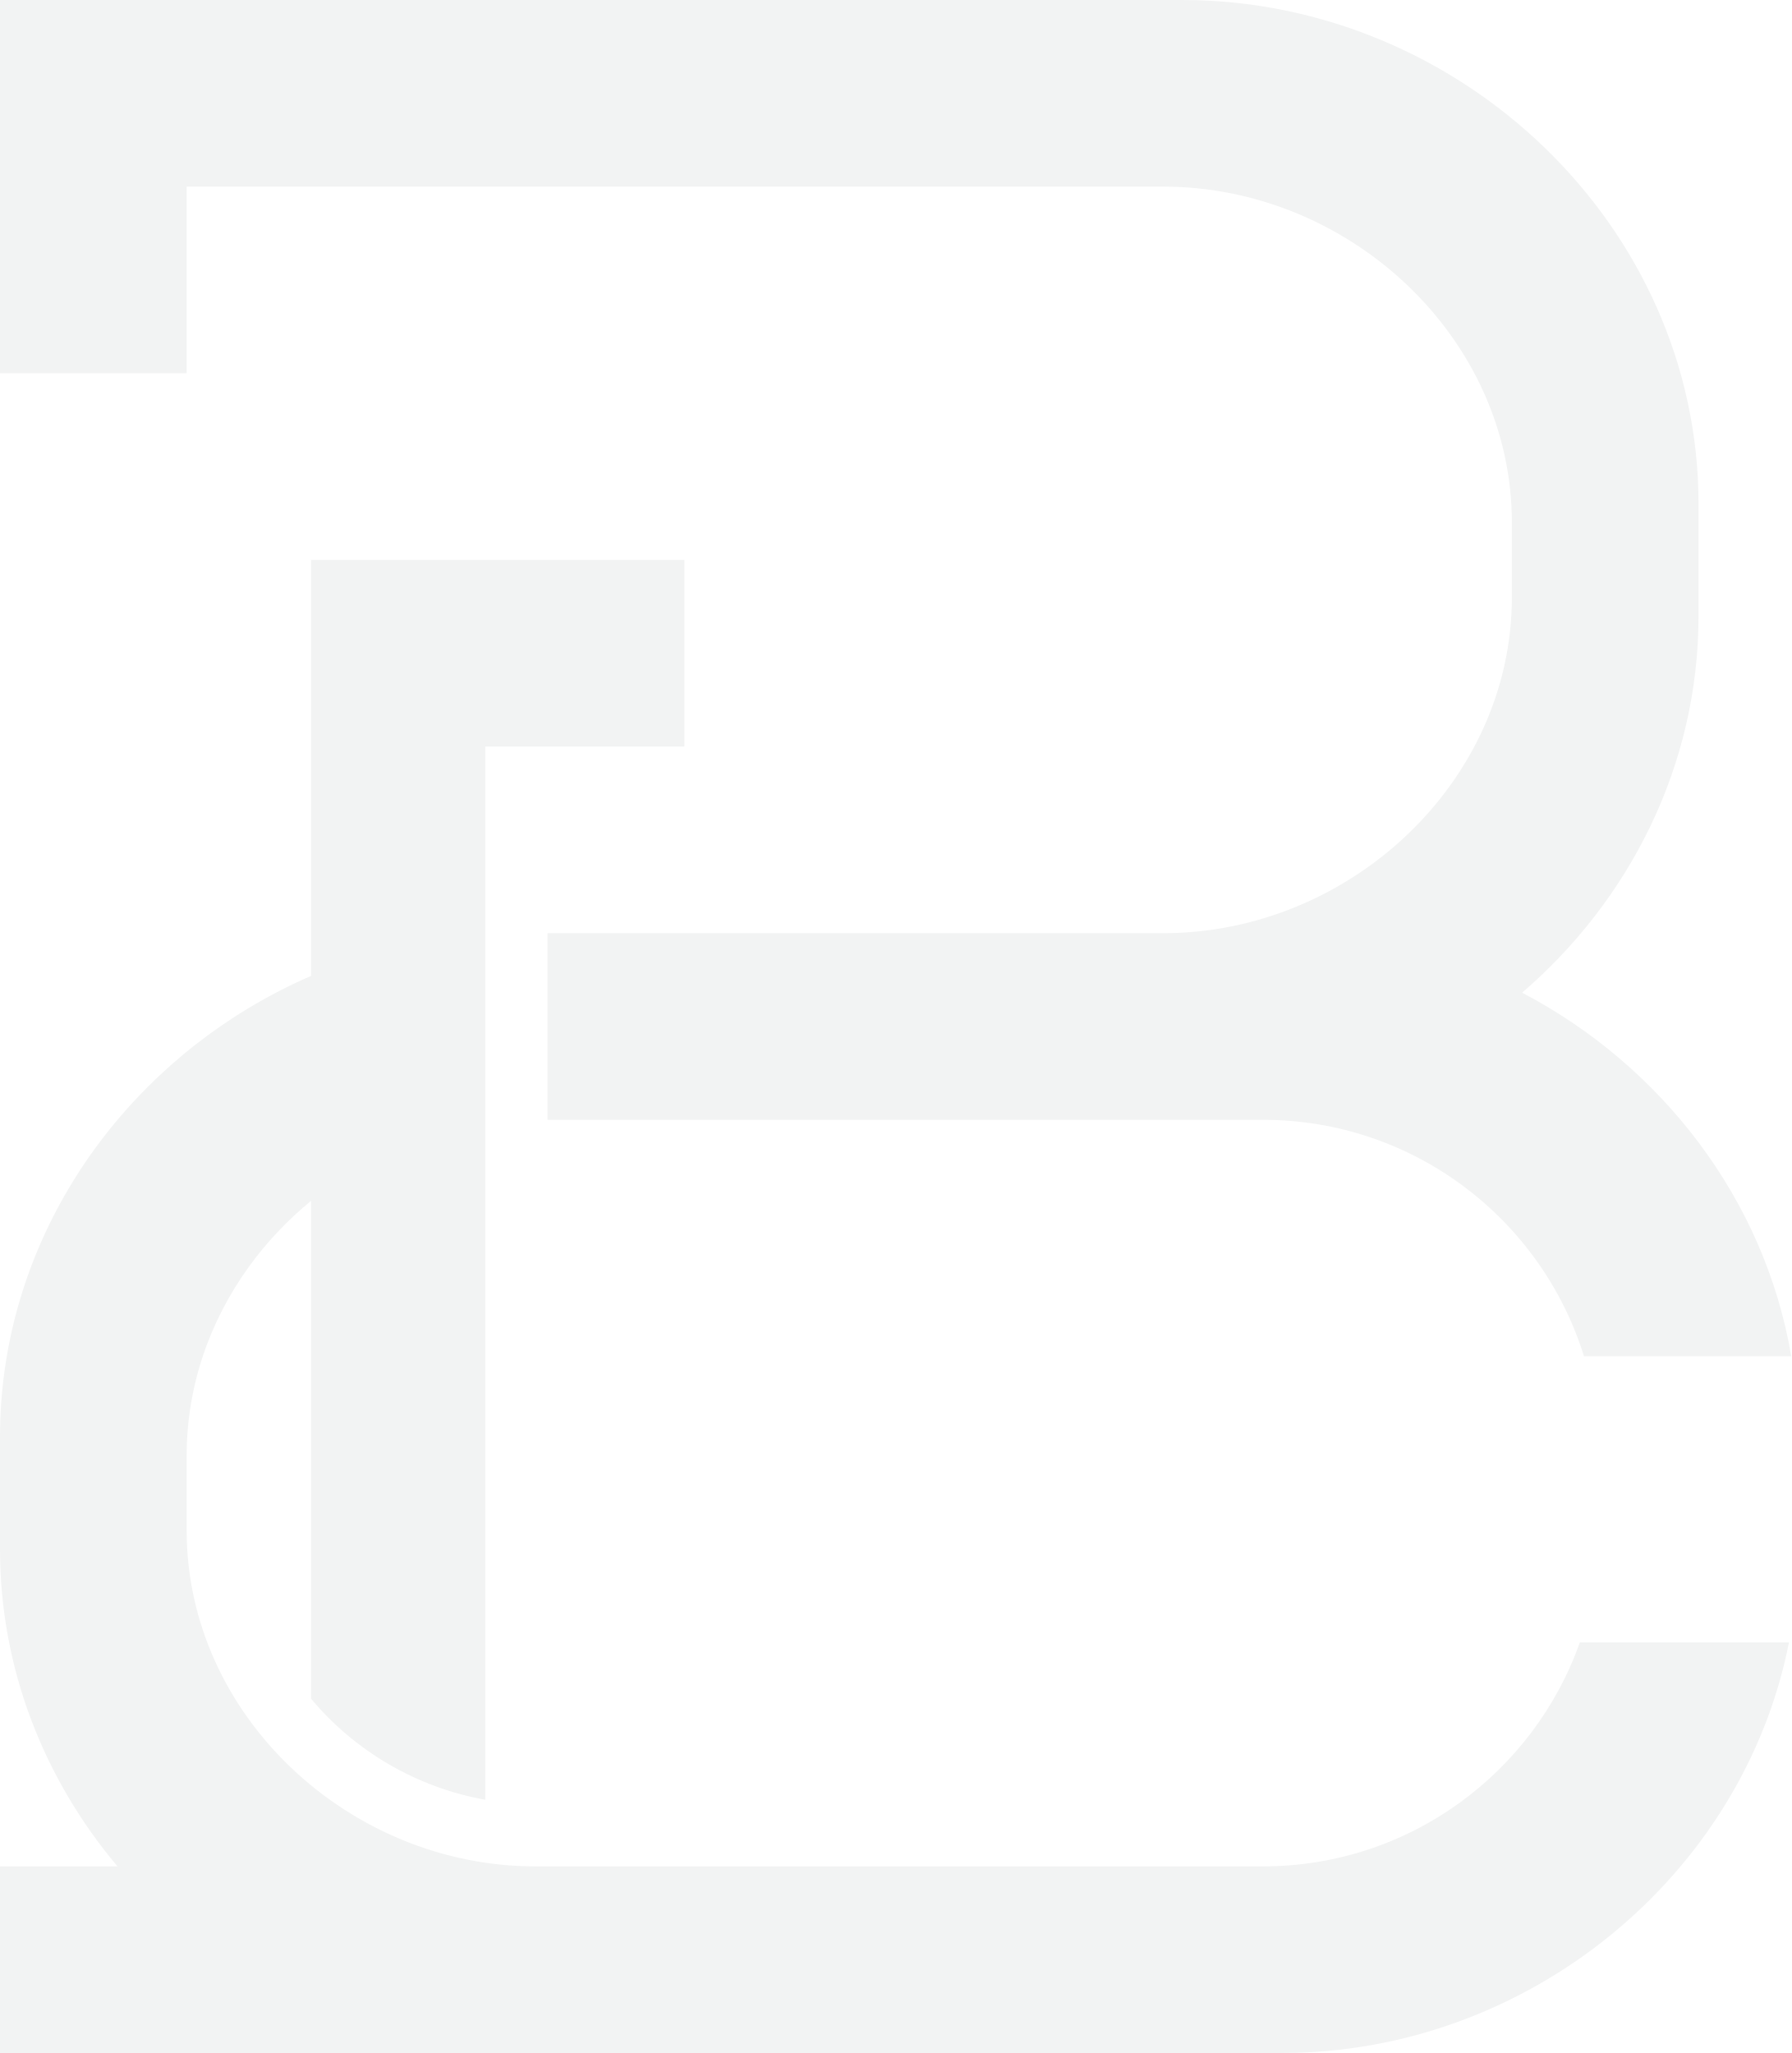
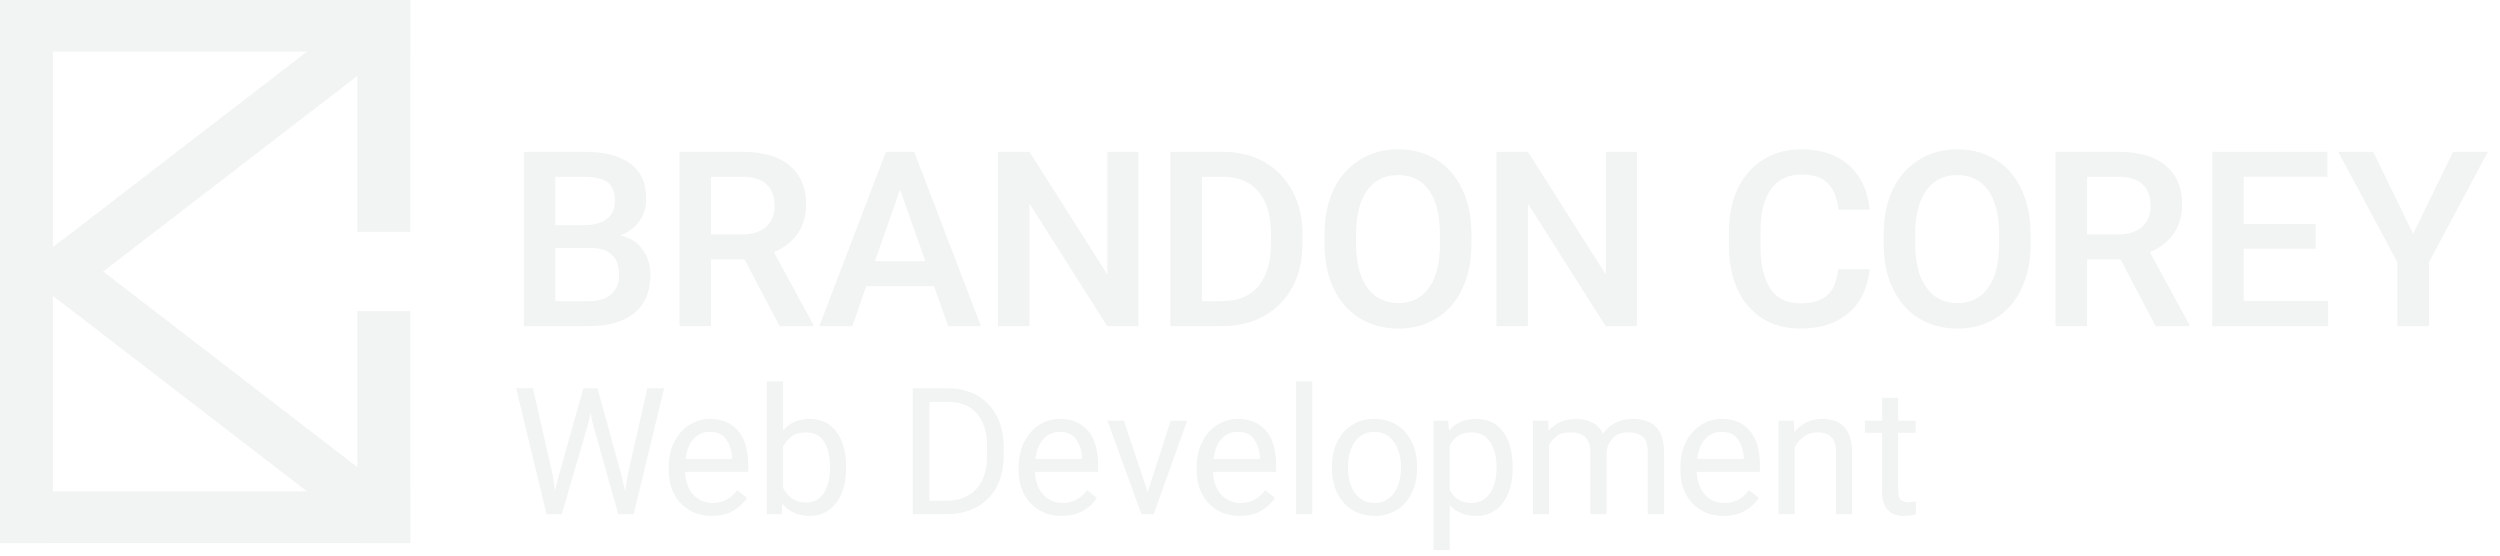
- <svg xmlns="http://www.w3.org/2000/svg" width="100%" height="100%" viewBox="0 0 288 330" version="1.1" xml:space="preserve" style="fill-rule:evenodd;clip-rule:evenodd;stroke-linejoin:round;stroke-miterlimit:2;">
-   <path d="M206,330l-206,0l0,-30l18.886,0c-11.733,-13.928 -18.886,-31.679 -18.886,-51l0,-18c0,-29.078 16.202,-54.6 39.833,-68.887c0.055,-0.034 0.111,-0.068 0.167,-0.101c3.205,-1.928 6.545,-3.649 10,-5.146l0,-66.866l60,0l0,30l-32,0l0,169.294c-11.059,-1.962 -21.044,-7.889 -28,-16.243l0,-80.033c-3.779,3.099 -7.151,6.665 -10,10.605l-0.012,0.017c-6.254,8.654 -9.988,19.108 -9.988,30.36l0,12c0,29.803 26.197,54 56,54l117,0c23.493,0 43.503,-15.035 50.922,-36l33.616,0c-7.401,37.548 -41.956,65.999 -81.538,66Zm-176,-270l-30,0l0,-60l190,0c44.706,0 83,36.295 83,81l0,18c0,24.082 -11.112,45.723 -28.353,60.565c22.328,11.701 38.954,33.109 43.258,58.435l-33.319,0c-6.825,-22.001 -27.351,-37.999 -51.586,-38l-115,0l0,-30l99,0c29.804,-0.001 56,-24.197 56,-54l0,-12c0,-29.802 -26.194,-53.998 -56,-54l-157,0l0,30Z" style="fill:#f2f3f3;" />
+ <svg xmlns="http://www.w3.org/2000/svg" width="100%" height="100%" viewBox="0 0 189 42" version="1.1" xml:space="preserve" style="fill-rule:evenodd;clip-rule:evenodd;stroke-linejoin:round;stroke-miterlimit:2;">
+   <g id="Horizontal--new-">
+     <g>
+       <g>
+         <path d="M46.918,17.796c0.751,0.186 1.314,0.556 1.689,1.112c0.375,0.538 0.563,1.168 0.563,1.891c0,1.243 -0.413,2.207 -1.22,2.874c-0.807,0.649 -1.951,0.982 -3.434,0.982l-4.916,0l0,-13.181l4.579,0c1.52,0 2.664,0.297 3.471,0.89c0.807,0.575 1.201,1.483 1.201,2.67c0,0.63 -0.15,1.168 -0.488,1.65c-0.338,0.482 -0.807,0.853 -1.445,1.112Zm-4.935,-4.431l0,3.653l2.214,0c0.732,0 1.295,-0.167 1.689,-0.482c0.413,-0.316 0.601,-0.761 0.601,-1.354c0,-0.63 -0.169,-1.094 -0.544,-1.39c-0.376,-0.278 -0.957,-0.427 -1.764,-0.427l-2.196,0Zm2.533,9.4c0.751,0 1.314,-0.167 1.708,-0.538c0.394,-0.352 0.582,-0.834 0.582,-1.428c0,-1.371 -0.732,-2.057 -2.177,-2.057l-2.646,0l0,4.023l2.533,0Z" style="fill:#f2f3f3;fill-rule:nonzero;" />
+       </g>
+       <g>
+         <path d="M61.485,24.544l0,0.111l-2.552,0l-2.645,-5.042l-2.534,0l0,5.042l-2.383,0l0,-13.181l4.729,0c1.539,0 2.739,0.334 3.565,1.02c0.844,0.686 1.276,1.669 1.276,2.948c0,0.871 -0.225,1.613 -0.638,2.224c-0.432,0.594 -1.013,1.057 -1.801,1.391l2.983,5.487Zm-7.731,-6.822l2.365,0c0.788,0 1.388,-0.204 1.82,-0.593c0.413,-0.39 0.619,-0.909 0.619,-1.557c0,-0.705 -0.206,-1.243 -0.6,-1.632c-0.413,-0.371 -1.014,-0.575 -1.858,-0.575l-2.346,0l0,4.357Z" style="fill:#f2f3f3;fill-rule:nonzero;" />
+       </g>
+       <g>
+         <path d="M70.613,21.634l-5.122,0l-1.051,3.021l-2.496,0l5.029,-13.181l2.139,0l5.048,13.181l-2.477,0l-1.07,-3.021Zm-0.657,-1.891l-1.913,-5.414l-1.896,5.414l3.809,0Z" style="fill:#f2f3f3;fill-rule:nonzero;" />
+       </g>
+       <g>
+         <path d="M83.701,24.655l-5.873,-9.269l0,9.269l-2.383,0l0,-13.181l2.383,0l5.892,9.288l0,-9.288l2.345,0l0,13.181l-2.364,0Z" style="fill:#f2f3f3;fill-rule:nonzero;" />
+       </g>
+       <g>
+         <path d="M92.444,11.474c1.182,0 2.233,0.26 3.153,0.779c0.9,0.519 1.613,1.261 2.12,2.206c0.507,0.946 0.751,2.039 0.751,3.282l0,0.648c0,1.261 -0.244,2.355 -0.751,3.3c-0.507,0.946 -1.22,1.669 -2.139,2.188c-0.919,0.519 -2.008,0.778 -3.227,0.778l-3.866,0l0,-13.181l3.959,0Zm3.641,6.248c0,-1.409 -0.319,-2.484 -0.939,-3.226c-0.619,-0.76 -1.52,-1.131 -2.702,-1.131l-1.576,0l0,9.4l1.483,0c1.219,0 2.157,-0.371 2.795,-1.131c0.62,-0.779 0.939,-1.854 0.939,-3.245l0,-0.667Z" style="fill:#f2f3f3;fill-rule:nonzero;" />
+       </g>
+       <g>
+         <path d="M111.243,18.408c0,1.316 -0.225,2.447 -0.694,3.411c-0.451,0.983 -1.108,1.724 -1.952,2.243c-0.826,0.519 -1.801,0.779 -2.89,0.779c-1.088,0 -2.064,-0.26 -2.908,-0.779c-0.844,-0.519 -1.501,-1.26 -1.97,-2.243c-0.469,-0.964 -0.695,-2.113 -0.695,-3.411l0,-0.667c0,-1.317 0.226,-2.448 0.695,-3.43c0.469,-0.964 1.126,-1.706 1.97,-2.225c0.826,-0.537 1.801,-0.797 2.89,-0.797c1.088,0 2.064,0.26 2.908,0.779c0.844,0.519 1.482,1.26 1.952,2.243c0.469,0.964 0.694,2.113 0.694,3.43l0,0.667Zm-2.383,-0.686c0,-1.446 -0.282,-2.558 -0.826,-3.337c-0.544,-0.76 -1.332,-1.149 -2.345,-1.149c-0.657,0 -1.22,0.166 -1.708,0.519c-0.469,0.333 -0.826,0.853 -1.088,1.52c-0.244,0.667 -0.375,1.483 -0.375,2.447l0,0.686c0,0.945 0.131,1.761 0.375,2.447c0.262,0.667 0.638,1.187 1.107,1.539c0.488,0.333 1.051,0.519 1.707,0.519c1.014,0 1.783,-0.389 2.327,-1.168c0.563,-0.76 0.826,-1.891 0.826,-3.337l0,-0.686Z" style="fill:#f2f3f3;fill-rule:nonzero;" />
+       </g>
+       <g>
+         <path d="M121.383,24.655l-5.873,-9.269l0,9.269l-2.383,0l0,-13.181l2.383,0l5.892,9.288l0,-9.288l2.346,0l0,13.181l-2.365,0Z" style="fill:#f2f3f3;fill-rule:nonzero;" />
+       </g>
+       <g>
+         <path d="M141.348,20.354c-0.094,0.872 -0.338,1.65 -0.75,2.336c-0.413,0.668 -1.014,1.187 -1.764,1.576c-0.751,0.389 -1.67,0.575 -2.74,0.575c-1.088,0 -2.045,-0.26 -2.852,-0.76c-0.807,-0.519 -1.445,-1.242 -1.876,-2.188c-0.432,-0.945 -0.657,-2.039 -0.657,-3.3l0,-1.038c0,-1.26 0.225,-2.373 0.676,-3.318c0.45,-0.927 1.088,-1.669 1.913,-2.169c0.826,-0.519 1.783,-0.779 2.89,-0.779c1.051,0 1.933,0.204 2.683,0.575c0.732,0.389 1.314,0.927 1.727,1.613c0.412,0.686 0.656,1.464 0.75,2.373l-2.364,0c-0.094,-0.89 -0.357,-1.539 -0.788,-1.984c-0.432,-0.445 -1.088,-0.667 -2.008,-0.667c-1.013,0 -1.782,0.37 -2.308,1.112c-0.525,0.741 -0.788,1.817 -0.788,3.226l0,1.056c0,1.372 0.244,2.447 0.732,3.208c0.488,0.76 1.238,1.13 2.27,1.13c0.638,0 1.164,-0.092 1.558,-0.296c0.413,-0.186 0.713,-0.482 0.919,-0.853c0.188,-0.371 0.338,-0.853 0.413,-1.428l2.364,0Z" style="fill:#f2f3f3;fill-rule:nonzero;" />
+       </g>
+       <g>
+         <path d="M153.514,18.408c0,1.316 -0.226,2.447 -0.695,3.411c-0.45,0.983 -1.107,1.724 -1.951,2.243c-0.826,0.519 -1.801,0.779 -2.89,0.779c-1.088,0 -2.064,-0.26 -2.908,-0.779c-0.845,-0.519 -1.501,-1.26 -1.97,-2.243c-0.47,-0.964 -0.695,-2.113 -0.695,-3.411l0,-0.667c0,-1.317 0.225,-2.448 0.695,-3.43c0.469,-0.964 1.125,-1.706 1.97,-2.225c0.825,-0.537 1.801,-0.797 2.889,-0.797c1.089,0 2.064,0.26 2.909,0.779c0.844,0.519 1.482,1.26 1.951,2.243c0.469,0.964 0.695,2.113 0.695,3.43l0,0.667Zm-2.383,-0.686c0,-1.446 -0.282,-2.558 -0.826,-3.337c-0.544,-0.76 -1.332,-1.149 -2.346,-1.149c-0.656,0 -1.219,0.166 -1.707,0.519c-0.469,0.333 -0.826,0.853 -1.088,1.52c-0.244,0.667 -0.376,1.483 -0.376,2.447l0,0.686c0,0.945 0.132,1.761 0.376,2.447c0.262,0.667 0.638,1.187 1.107,1.539c0.488,0.333 1.05,0.519 1.707,0.519c1.013,0 1.783,-0.389 2.327,-1.168c0.563,-0.76 0.826,-1.891 0.826,-3.337l0,-0.686Z" style="fill:#f2f3f3;fill-rule:nonzero;" />
+       </g>
+       <g>
+         <path d="M165.512,24.544l0,0.111l-2.552,0l-2.646,-5.042l-2.533,0l0,5.042l-2.383,0l0,-13.181l4.728,0c1.539,0 2.74,0.334 3.566,1.02c0.844,0.686 1.276,1.669 1.276,2.948c0,0.871 -0.226,1.613 -0.638,2.224c-0.432,0.594 -1.014,1.057 -1.802,1.391l2.984,5.487Zm-7.731,-6.822l2.364,0c0.788,0 1.389,-0.204 1.82,-0.593c0.413,-0.39 0.619,-0.909 0.619,-1.557c0,-0.705 -0.206,-1.243 -0.6,-1.632c-0.413,-0.371 -1.013,-0.575 -1.858,-0.575l-2.345,0l0,4.357Z" style="fill:#f2f3f3;fill-rule:nonzero;" />
+       </g>
+       <g>
+         <path d="M176.008,22.765l0,1.89l-8.762,0l0,-13.181l8.706,0l0,1.891l-6.323,0l0,3.578l5.441,0l0,1.854l-5.441,0l0,3.968l6.379,0Z" style="fill:#f2f3f3;fill-rule:nonzero;" />
+       </g>
+       <g>
+         <path d="M185.455,11.474l2.627,0l-4.447,8.343l0,4.838l-2.401,0l0,-4.838l-4.466,-8.343l2.645,0l3.021,6.211l3.021,-6.211Z" style="fill:#f2f3f3;fill-rule:nonzero;" />
+       </g>
+     </g>
+     <g>
+       <g>
+         <g>
+           <path d="M50.207,29.354l-2.302,9.516l-1.165,0l-1.954,-6.946l-0.134,-0.709l-0.16,0.709l-2.021,6.946l-1.151,0l-2.302,-9.516l1.272,0l1.485,6.518l0.187,1.245l0.268,-1.111l1.874,-6.652l1.07,0l1.821,6.652l0.267,1.138l0.201,-1.272l1.472,-6.518l1.272,0Z" style="fill:#f2f3f3;fill-rule:nonzero;" />
+         </g>
+       </g>
+       <g>
+         <g>
+           <path d="M56.566,35.671l-4.777,0c0.013,0.442 0.107,0.83 0.267,1.192c0.174,0.361 0.415,0.642 0.723,0.843c0.308,0.214 0.682,0.321 1.097,0.321c0.415,0 0.763,-0.094 1.058,-0.254c0.307,-0.161 0.575,-0.402 0.803,-0.71l0.736,0.576c-0.255,0.401 -0.603,0.722 -1.044,0.977c-0.428,0.254 -0.977,0.388 -1.62,0.388c-0.642,0 -1.217,-0.147 -1.699,-0.442c-0.495,-0.294 -0.884,-0.696 -1.151,-1.218c-0.268,-0.522 -0.402,-1.097 -0.402,-1.766l0,-0.281c0,-0.736 0.147,-1.379 0.442,-1.928c0.281,-0.548 0.669,-0.977 1.137,-1.258c0.469,-0.294 0.977,-0.441 1.513,-0.441c0.669,0 1.204,0.147 1.646,0.441c0.428,0.295 0.749,0.696 0.964,1.218c0.2,0.522 0.307,1.111 0.307,1.794l0,0.548Zm-1.218,-1.07c-0.04,-0.562 -0.187,-1.017 -0.455,-1.392c-0.254,-0.375 -0.669,-0.562 -1.244,-0.562c-0.482,0 -0.883,0.174 -1.218,0.535c-0.321,0.348 -0.522,0.857 -0.602,1.512l3.519,0l0,-0.093Z" style="fill:#f2f3f3;fill-rule:nonzero;" />
+         </g>
+         <g>
+           <path d="M61.207,31.67c0.576,0 1.071,0.147 1.486,0.441c0.415,0.308 0.736,0.723 0.95,1.272c0.214,0.535 0.321,1.164 0.321,1.887l0,0.147c0,0.683 -0.107,1.312 -0.321,1.847c-0.214,0.549 -0.535,0.964 -0.95,1.271c-0.415,0.308 -0.897,0.469 -1.472,0.469c-0.897,0 -1.58,-0.321 -2.075,-0.937l-0.053,0.803l-1.125,0l0,-10.037l1.232,0l0,3.72c0.482,-0.589 1.151,-0.883 2.007,-0.883Zm1.539,3.6c0,-0.763 -0.147,-1.392 -0.441,-1.874c-0.295,-0.482 -0.763,-0.709 -1.406,-0.709c-0.414,0 -0.762,0.094 -1.043,0.294c-0.282,0.201 -0.496,0.469 -0.656,0.803l0,3.092c0.16,0.334 0.388,0.602 0.669,0.803c0.294,0.201 0.629,0.308 1.044,0.308c0.615,0 1.07,-0.241 1.378,-0.723c0.295,-0.482 0.455,-1.097 0.455,-1.847l0,-0.147Z" style="fill:#f2f3f3;fill-rule:nonzero;" />
+         </g>
+       </g>
+       <g>
+         <g>
+           <path d="M71.681,29.354c0.829,0 1.565,0.188 2.208,0.549c0.629,0.362 1.124,0.883 1.472,1.553c0.348,0.682 0.522,1.472 0.522,2.368l0,0.576c0,0.91 -0.174,1.7 -0.522,2.382c-0.348,0.669 -0.857,1.178 -1.499,1.539c-0.656,0.362 -1.419,0.549 -2.289,0.549l-2.569,0l0,-9.516l2.677,0Zm2.944,4.457c0,-0.723 -0.107,-1.338 -0.335,-1.847c-0.227,-0.522 -0.562,-0.91 -1.003,-1.178c-0.442,-0.267 -0.977,-0.401 -1.606,-0.401l-1.419,0l0,7.468l1.311,0c0.656,0 1.218,-0.147 1.673,-0.428c0.469,-0.281 0.803,-0.67 1.044,-1.192c0.228,-0.521 0.335,-1.124 0.335,-1.833l0,-0.589Z" style="fill:#f2f3f3;fill-rule:nonzero;" />
+         </g>
+       </g>
+       <g>
+         <g>
+           <path d="M83.02,35.671l-4.778,0c0.013,0.442 0.107,0.83 0.267,1.192c0.174,0.361 0.415,0.642 0.723,0.843c0.308,0.214 0.683,0.321 1.098,0.321c0.414,0 0.762,-0.094 1.057,-0.254c0.308,-0.161 0.575,-0.402 0.803,-0.71l0.736,0.576c-0.254,0.401 -0.602,0.722 -1.044,0.977c-0.428,0.254 -0.977,0.388 -1.619,0.388c-0.643,0 -1.218,-0.147 -1.7,-0.442c-0.495,-0.294 -0.883,-0.696 -1.151,-1.218c-0.268,-0.522 -0.401,-1.097 -0.401,-1.766l0,-0.281c0,-0.736 0.147,-1.379 0.441,-1.928c0.281,-0.548 0.669,-0.977 1.138,-1.258c0.468,-0.294 0.977,-0.441 1.512,-0.441c0.669,0 1.205,0.147 1.646,0.441c0.428,0.295 0.75,0.696 0.964,1.218c0.201,0.522 0.308,1.111 0.308,1.794l0,0.548Zm-1.218,-1.07c-0.04,-0.562 -0.188,-1.017 -0.455,-1.392c-0.255,-0.375 -0.669,-0.562 -1.245,-0.562c-0.482,0 -0.883,0.174 -1.218,0.535c-0.321,0.348 -0.522,0.857 -0.602,1.512l3.52,0l0,-0.093Z" style="fill:#f2f3f3;fill-rule:nonzero;" />
+         </g>
+       </g>
+       <g>
+         <g>
+           <path d="M89.748,31.804l-2.529,7.066l-0.924,0l-2.569,-7.066l1.244,0l1.794,5.406l1.74,-5.406l1.244,0Z" style="fill:#f2f3f3;fill-rule:nonzero;" />
+         </g>
+       </g>
+       <g>
+         <g>
+           <path d="M96.478,35.671l-4.778,0c0.014,0.442 0.107,0.83 0.268,1.192c0.174,0.361 0.415,0.642 0.723,0.843c0.308,0.214 0.682,0.321 1.097,0.321c0.415,0 0.763,-0.094 1.057,-0.254c0.308,-0.161 0.576,-0.402 0.803,-0.71l0.736,0.576c-0.254,0.401 -0.602,0.722 -1.043,0.977c-0.429,0.254 -0.977,0.388 -1.62,0.388c-0.642,0 -1.218,-0.147 -1.699,-0.442c-0.496,-0.294 -0.884,-0.696 -1.151,-1.218c-0.268,-0.522 -0.402,-1.097 -0.402,-1.766l0,-0.281c0,-0.736 0.147,-1.379 0.442,-1.928c0.281,-0.548 0.669,-0.977 1.137,-1.258c0.469,-0.294 0.977,-0.441 1.513,-0.441c0.669,0 1.204,0.147 1.646,0.441c0.428,0.295 0.749,0.696 0.963,1.218c0.201,0.522 0.308,1.111 0.308,1.794l0,0.548Zm-1.218,-1.07c-0.04,-0.562 -0.187,-1.017 -0.455,-1.392c-0.254,-0.375 -0.669,-0.562 -1.244,-0.562c-0.482,0 -0.884,0.174 -1.218,0.535c-0.321,0.348 -0.522,0.857 -0.603,1.512l3.52,0l0,-0.093Z" style="fill:#f2f3f3;fill-rule:nonzero;" />
+         </g>
+       </g>
+       <g>
+         <g>
+           <rect x="97.987" y="28.833" width="1.218" height="10.037" style="fill:#f2f3f3;" />
+         </g>
+       </g>
+       <g>
+         <g>
+           <path d="M100.693,35.257c0,-0.683 0.134,-1.299 0.388,-1.834c0.268,-0.549 0.642,-0.977 1.124,-1.285c0.482,-0.308 1.044,-0.468 1.7,-0.468c0.642,0 1.218,0.16 1.713,0.468c0.482,0.308 0.856,0.736 1.124,1.285c0.254,0.535 0.388,1.151 0.388,1.834l0,0.16c0,0.683 -0.134,1.298 -0.388,1.834c-0.268,0.548 -0.642,0.977 -1.124,1.284c-0.482,0.308 -1.057,0.469 -1.7,0.469c-0.656,0 -1.218,-0.161 -1.713,-0.469c-0.482,-0.307 -0.856,-0.736 -1.124,-1.284c-0.254,-0.536 -0.388,-1.151 -0.388,-1.834l0,-0.16Zm1.218,0.16c0,0.482 0.08,0.91 0.227,1.312c0.148,0.388 0.375,0.709 0.683,0.937c0.294,0.24 0.656,0.361 1.097,0.361c0.429,0 0.79,-0.121 1.084,-0.361c0.308,-0.228 0.522,-0.549 0.683,-0.937c0.147,-0.402 0.227,-0.83 0.227,-1.312l0,-0.16c0,-0.469 -0.08,-0.911 -0.241,-1.312c-0.147,-0.388 -0.374,-0.709 -0.669,-0.937c-0.308,-0.241 -0.669,-0.361 -1.097,-0.361c-0.428,0 -0.79,0.12 -1.098,0.361c-0.294,0.228 -0.521,0.549 -0.669,0.937c-0.147,0.401 -0.227,0.843 -0.227,1.312l0,0.16Z" style="fill:#f2f3f3;fill-rule:nonzero;" />
+         </g>
+       </g>
+       <g>
+         <g>
+           <path d="M111.598,31.67c0.589,0 1.084,0.147 1.499,0.441c0.415,0.308 0.722,0.723 0.936,1.272c0.215,0.535 0.322,1.164 0.322,1.887l0,0.147c0,0.683 -0.107,1.312 -0.322,1.847c-0.214,0.549 -0.535,0.964 -0.936,1.271c-0.415,0.308 -0.91,0.469 -1.473,0.469c-0.856,0 -1.539,-0.268 -2.02,-0.817l0,3.4l-1.232,0l0,-9.783l1.111,0l0.067,0.762c0.495,-0.602 1.178,-0.896 2.048,-0.896Zm1.539,3.6c0,-0.482 -0.067,-0.924 -0.214,-1.312c-0.134,-0.388 -0.348,-0.696 -0.629,-0.937c-0.281,-0.227 -0.643,-0.334 -1.058,-0.334c-0.388,0 -0.709,0.08 -0.99,0.254c-0.268,0.174 -0.482,0.415 -0.642,0.71l0,3.412c0.361,0.643 0.91,0.964 1.646,0.964c0.415,0 0.763,-0.121 1.044,-0.361c0.281,-0.228 0.495,-0.536 0.629,-0.937c0.147,-0.388 0.214,-0.83 0.214,-1.312l0,-0.147Z" style="fill:#f2f3f3;fill-rule:nonzero;" />
+         </g>
+       </g>
+       <g>
+         <g>
+           <path d="M123.436,31.67c0.776,0 1.365,0.201 1.766,0.615c0.402,0.415 0.602,1.058 0.602,1.941l0,4.644l-1.231,0l0,-4.657c0,-0.562 -0.12,-0.964 -0.375,-1.192c-0.254,-0.227 -0.629,-0.334 -1.124,-0.334c-0.308,0 -0.589,0.067 -0.83,0.187c-0.227,0.134 -0.414,0.321 -0.548,0.549c-0.134,0.228 -0.214,0.482 -0.241,0.763l0,4.684l-1.218,0l0,-4.657c0,-1.018 -0.509,-1.526 -1.512,-1.526c-0.402,0 -0.75,0.08 -1.004,0.254c-0.268,0.188 -0.469,0.428 -0.616,0.736l0,5.193l-1.218,0l0,-7.066l1.151,0l0.04,0.762c0.241,-0.294 0.549,-0.508 0.897,-0.669c0.348,-0.147 0.736,-0.227 1.191,-0.227c0.469,0 0.87,0.093 1.232,0.281c0.347,0.187 0.615,0.468 0.789,0.843c0.241,-0.348 0.549,-0.629 0.937,-0.83c0.375,-0.201 0.816,-0.294 1.312,-0.294Z" style="fill:#f2f3f3;fill-rule:nonzero;" />
+         </g>
+       </g>
+       <g>
+         <g>
+           <path d="M133.051,35.671l-4.778,0c0.014,0.442 0.107,0.83 0.268,1.192c0.174,0.361 0.415,0.642 0.722,0.843c0.308,0.214 0.683,0.321 1.098,0.321c0.415,0 0.763,-0.094 1.057,-0.254c0.308,-0.161 0.576,-0.402 0.803,-0.71l0.736,0.576c-0.254,0.401 -0.602,0.722 -1.044,0.977c-0.428,0.254 -0.977,0.388 -1.619,0.388c-0.642,0 -1.218,-0.147 -1.7,-0.442c-0.495,-0.294 -0.883,-0.696 -1.151,-1.218c-0.267,-0.522 -0.401,-1.097 -0.401,-1.766l0,-0.281c0,-0.736 0.147,-1.379 0.442,-1.928c0.281,-0.548 0.669,-0.977 1.137,-1.258c0.469,-0.294 0.977,-0.441 1.512,-0.441c0.67,0 1.205,0.147 1.647,0.441c0.428,0.295 0.749,0.696 0.963,1.218c0.201,0.522 0.308,1.111 0.308,1.794l0,0.548Zm-1.218,-1.07c-0.04,-0.562 -0.187,-1.017 -0.455,-1.392c-0.254,-0.375 -0.669,-0.562 -1.245,-0.562c-0.481,0 -0.883,0.174 -1.217,0.535c-0.322,0.348 -0.522,0.857 -0.603,1.512l3.52,0l0,-0.093Z" style="fill:#f2f3f3;fill-rule:nonzero;" />
+         </g>
+         <g>
+           <path d="M137.759,31.67c1.512,0 2.261,0.856 2.261,2.569l0,4.631l-1.217,0l0,-4.644c0,-0.549 -0.121,-0.937 -0.348,-1.178c-0.228,-0.241 -0.589,-0.361 -1.058,-0.361c-0.374,0 -0.709,0.094 -1.003,0.308c-0.308,0.2 -0.536,0.468 -0.71,0.816l0,5.059l-1.231,0l0,-7.066l1.164,0l0.04,0.87c0.255,-0.322 0.563,-0.576 0.924,-0.75c0.348,-0.174 0.749,-0.254 1.178,-0.254Z" style="fill:#f2f3f3;fill-rule:nonzero;" />
+         </g>
+         <g>
+           <path d="M144.841,38.87c-0.267,0.094 -0.588,0.134 -0.923,0.134c-0.495,0 -0.897,-0.147 -1.191,-0.442c-0.295,-0.308 -0.442,-0.789 -0.442,-1.445l0,-4.39l-1.298,0l0,-0.923l1.298,0l0,-1.727l1.218,0l0,1.727l1.325,0l0,0.923l-1.325,0l0,4.39c0,0.334 0.067,0.562 0.214,0.682c0.134,0.107 0.321,0.174 0.562,0.174c0.094,0 0.188,-0.013 0.295,-0.026c0.12,-0.014 0.201,-0.027 0.267,-0.054l0,0.977Z" style="fill:#f2f3f3;fill-rule:nonzero;" />
+         </g>
+       </g>
+     </g>
+     <g>
+       <g>
+         <rect x="0" y="0" width="4" height="41.054" style="fill:#f2f3f3;" />
+         <rect x="27.015" y="23.527" width="4" height="17.527" style="fill:#f2f3f3;" />
+         <rect x="27.015" y="0" width="4" height="17.527" style="fill:#f2f3f3;" />
+         <rect x="0" y="0" width="31.015" height="3.9" style="fill:#f2f3f3;" />
+         <rect x="0" y="37.154" width="31.015" height="3.9" style="fill:#f2f3f3;" />
+         <path d="M29.582,37.291l-24.876,-19.146l-3.094,2.382l24.876,19.146l3.094,-2.382Z" style="fill:#f2f3f3;" />
+         <path d="M29.582,3.762l-24.876,19.146l-3.094,-2.381l24.876,-19.146l3.094,2.381Z" style="fill:#f2f3f3;" />
+       </g>
+     </g>
+   </g>
</svg>
